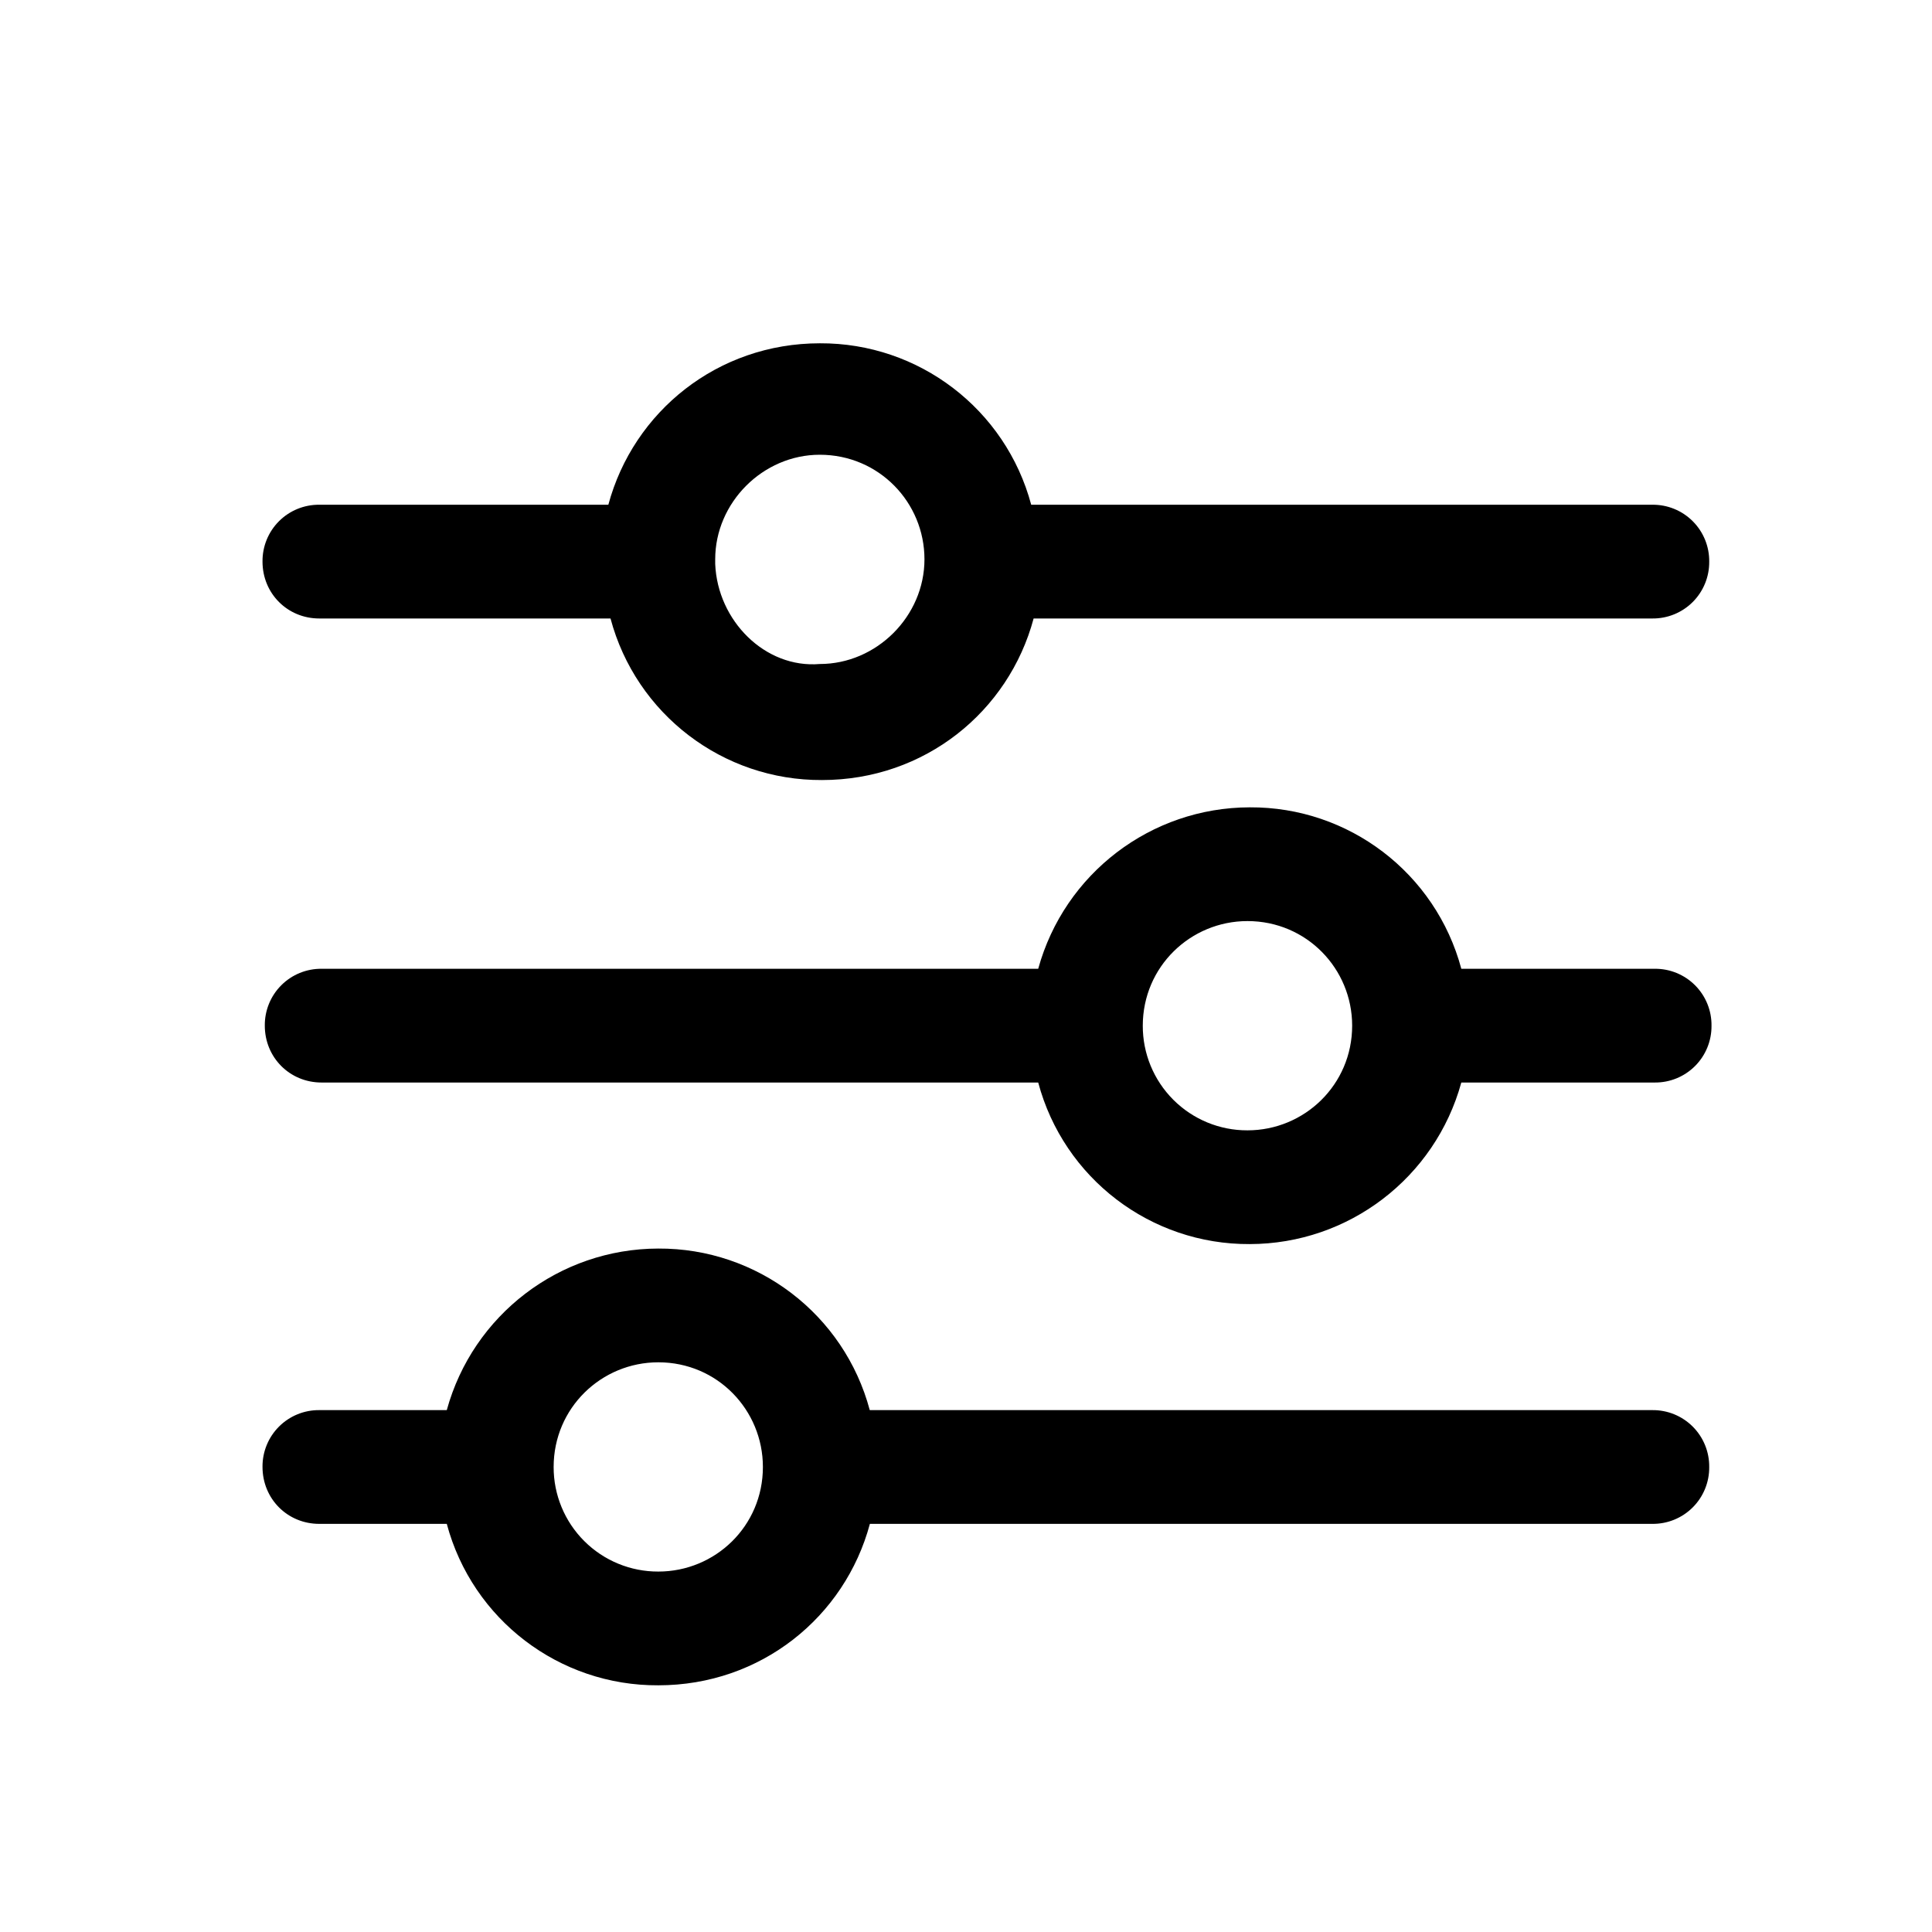
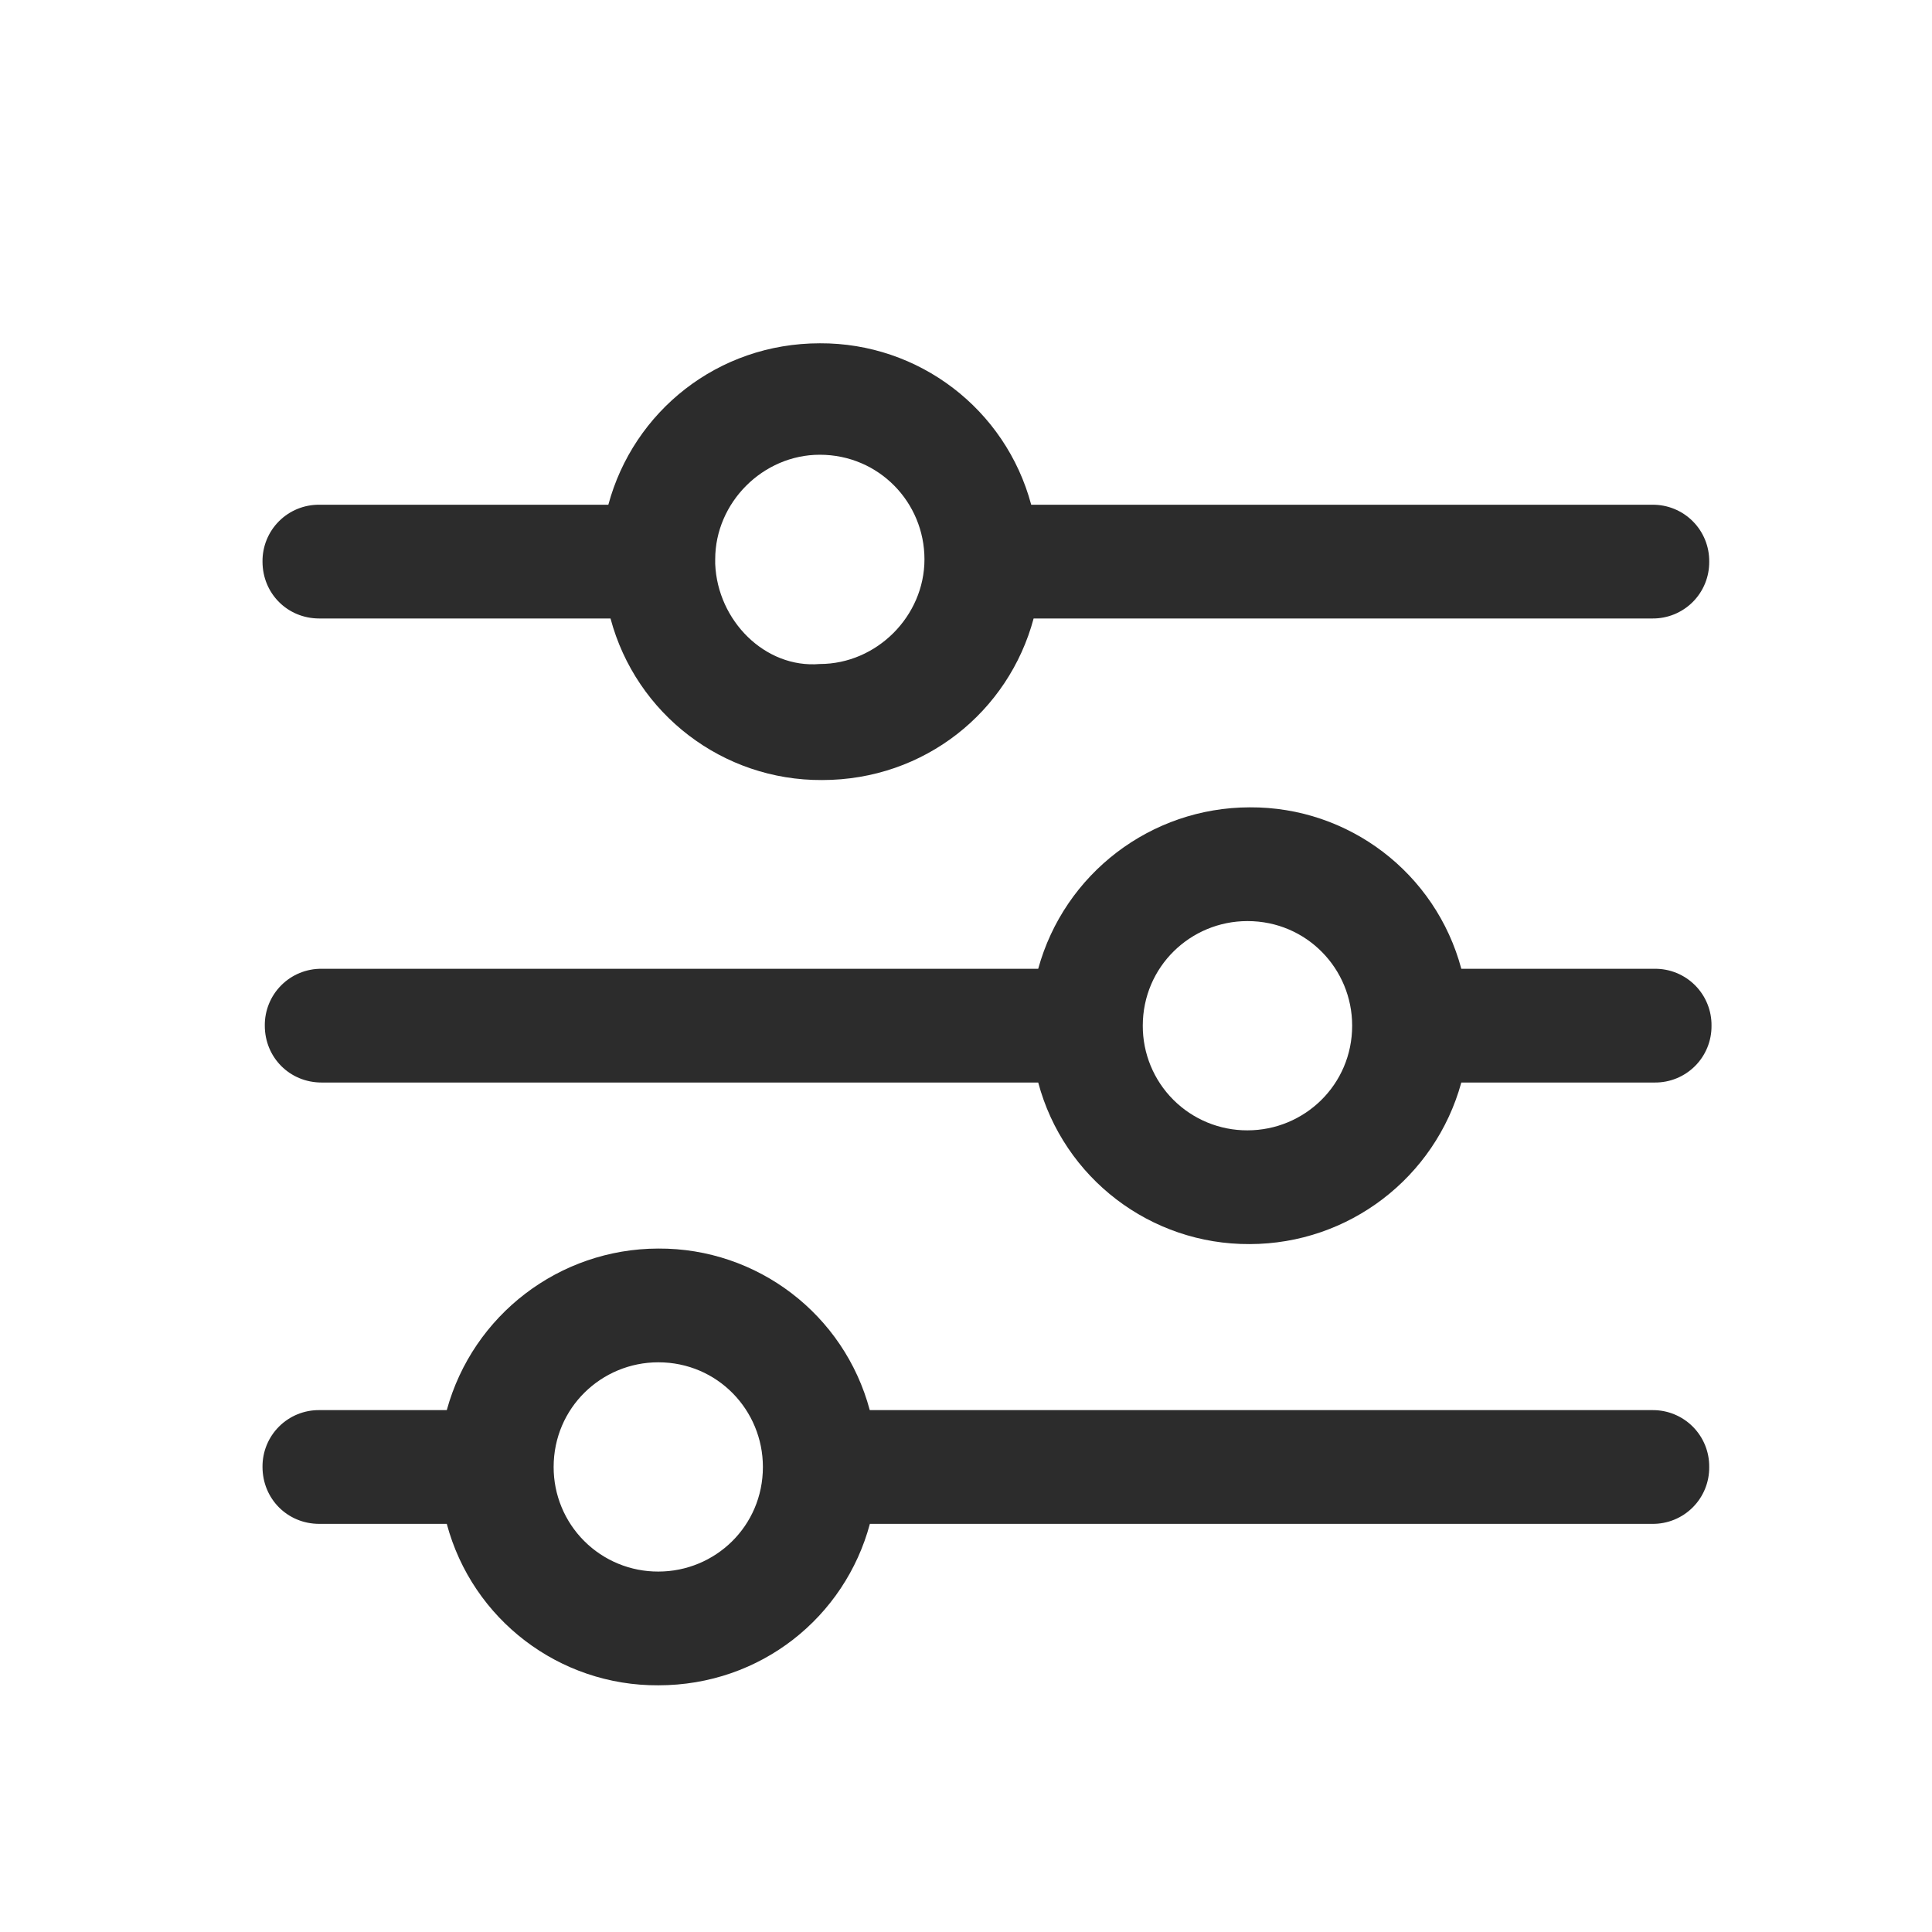
<svg xmlns="http://www.w3.org/2000/svg" t="1787708156420" class="icon" viewBox="0 0 1024 1024" version="1.1" p-id="5151" width="200" height="200">
-   <path d="M547.84 327.808h327.936a29.824 29.824 0 0 0 30.144-30.08 29.824 29.824 0 0 0-30.08-30.208H546.56A115.392 115.392 0 0 0 434.56 181.952c-54.208 0-98.816 36.16-112.128 85.568H169.28a29.824 29.824 0 0 0-30.144 30.144c0 16.896 13.248 30.144 30.08 30.144h154.368A115.392 115.392 0 0 0 435.712 413.44c54.272 0 98.88-36.16 112.128-85.632zM379.072 298.88v-2.432c0-30.08 25.28-55.424 55.424-55.424 31.36 0 55.488 25.28 55.488 55.424s-25.344 55.488-55.488 55.488c-28.928 2.432-54.208-22.912-55.424-53.056z m81.92 508.8h414.784a29.824 29.824 0 0 0 30.144-30.144 29.824 29.824 0 0 0-30.08-30.144H460.992a115.392 115.392 0 0 0-112.128-85.632A116.48 116.48 0 0 0 236.8 747.392H169.28a29.824 29.824 0 0 0-30.144 30.08c0 16.96 13.248 30.208 30.08 30.208H236.8a115.392 115.392 0 0 0 112.128 85.568c54.272 0 98.88-36.16 112.128-85.568z m-167.552-30.144c0-31.36 25.344-55.488 55.488-55.488 31.36 0 55.424 25.344 55.424 55.488 0 31.36-25.28 55.424-55.424 55.424a55.296 55.296 0 0 1-55.488-55.424z m481.088-203.776h102.464a29.824 29.824 0 0 0 30.144-30.08 29.824 29.824 0 0 0-30.144-30.208h-102.464a115.392 115.392 0 0 0-112.128-85.568 116.48 116.48 0 0 0-112.128 85.568H170.496a29.824 29.824 0 0 0-30.144 30.144c0 16.896 13.248 30.144 30.08 30.144h379.84a115.392 115.392 0 0 0 112.128 85.632 116.48 116.48 0 0 0 112.128-85.632z m-168.832-30.08c0-31.36 25.344-55.488 55.488-55.488 31.36 0 55.488 25.28 55.488 55.424 0 31.36-25.344 55.488-55.488 55.488a55.296 55.296 0 0 1-55.488-55.488z" p-id="5152" />
+   <path fill="#2c2c2c" d="M547.84 327.808h327.936a29.824 29.824 0 0 0 30.144-30.08 29.824 29.824 0 0 0-30.08-30.208H546.56A115.392 115.392 0 0 0 434.56 181.952c-54.208 0-98.816 36.16-112.128 85.568H169.28a29.824 29.824 0 0 0-30.144 30.144c0 16.896 13.248 30.144 30.08 30.144h154.368A115.392 115.392 0 0 0 435.712 413.44c54.272 0 98.88-36.16 112.128-85.632zM379.072 298.88v-2.432c0-30.08 25.28-55.424 55.424-55.424 31.36 0 55.488 25.28 55.488 55.424s-25.344 55.488-55.488 55.488c-28.928 2.432-54.208-22.912-55.424-53.056z m81.92 508.8h414.784a29.824 29.824 0 0 0 30.144-30.144 29.824 29.824 0 0 0-30.08-30.144H460.992a115.392 115.392 0 0 0-112.128-85.632A116.48 116.48 0 0 0 236.8 747.392H169.28a29.824 29.824 0 0 0-30.144 30.08c0 16.96 13.248 30.208 30.08 30.208H236.8a115.392 115.392 0 0 0 112.128 85.568c54.272 0 98.88-36.16 112.128-85.568z m-167.552-30.144c0-31.36 25.344-55.488 55.488-55.488 31.36 0 55.424 25.344 55.424 55.488 0 31.36-25.28 55.424-55.424 55.424a55.296 55.296 0 0 1-55.488-55.424z m481.088-203.776h102.464a29.824 29.824 0 0 0 30.144-30.08 29.824 29.824 0 0 0-30.144-30.208h-102.464a115.392 115.392 0 0 0-112.128-85.568 116.48 116.48 0 0 0-112.128 85.568H170.496a29.824 29.824 0 0 0-30.144 30.144c0 16.896 13.248 30.144 30.08 30.144h379.84a115.392 115.392 0 0 0 112.128 85.632 116.48 116.48 0 0 0 112.128-85.632z m-168.832-30.08c0-31.36 25.344-55.488 55.488-55.488 31.36 0 55.488 25.28 55.488 55.424 0 31.36-25.344 55.488-55.488 55.488a55.296 55.296 0 0 1-55.488-55.488z" p-id="5152" />
</svg>
